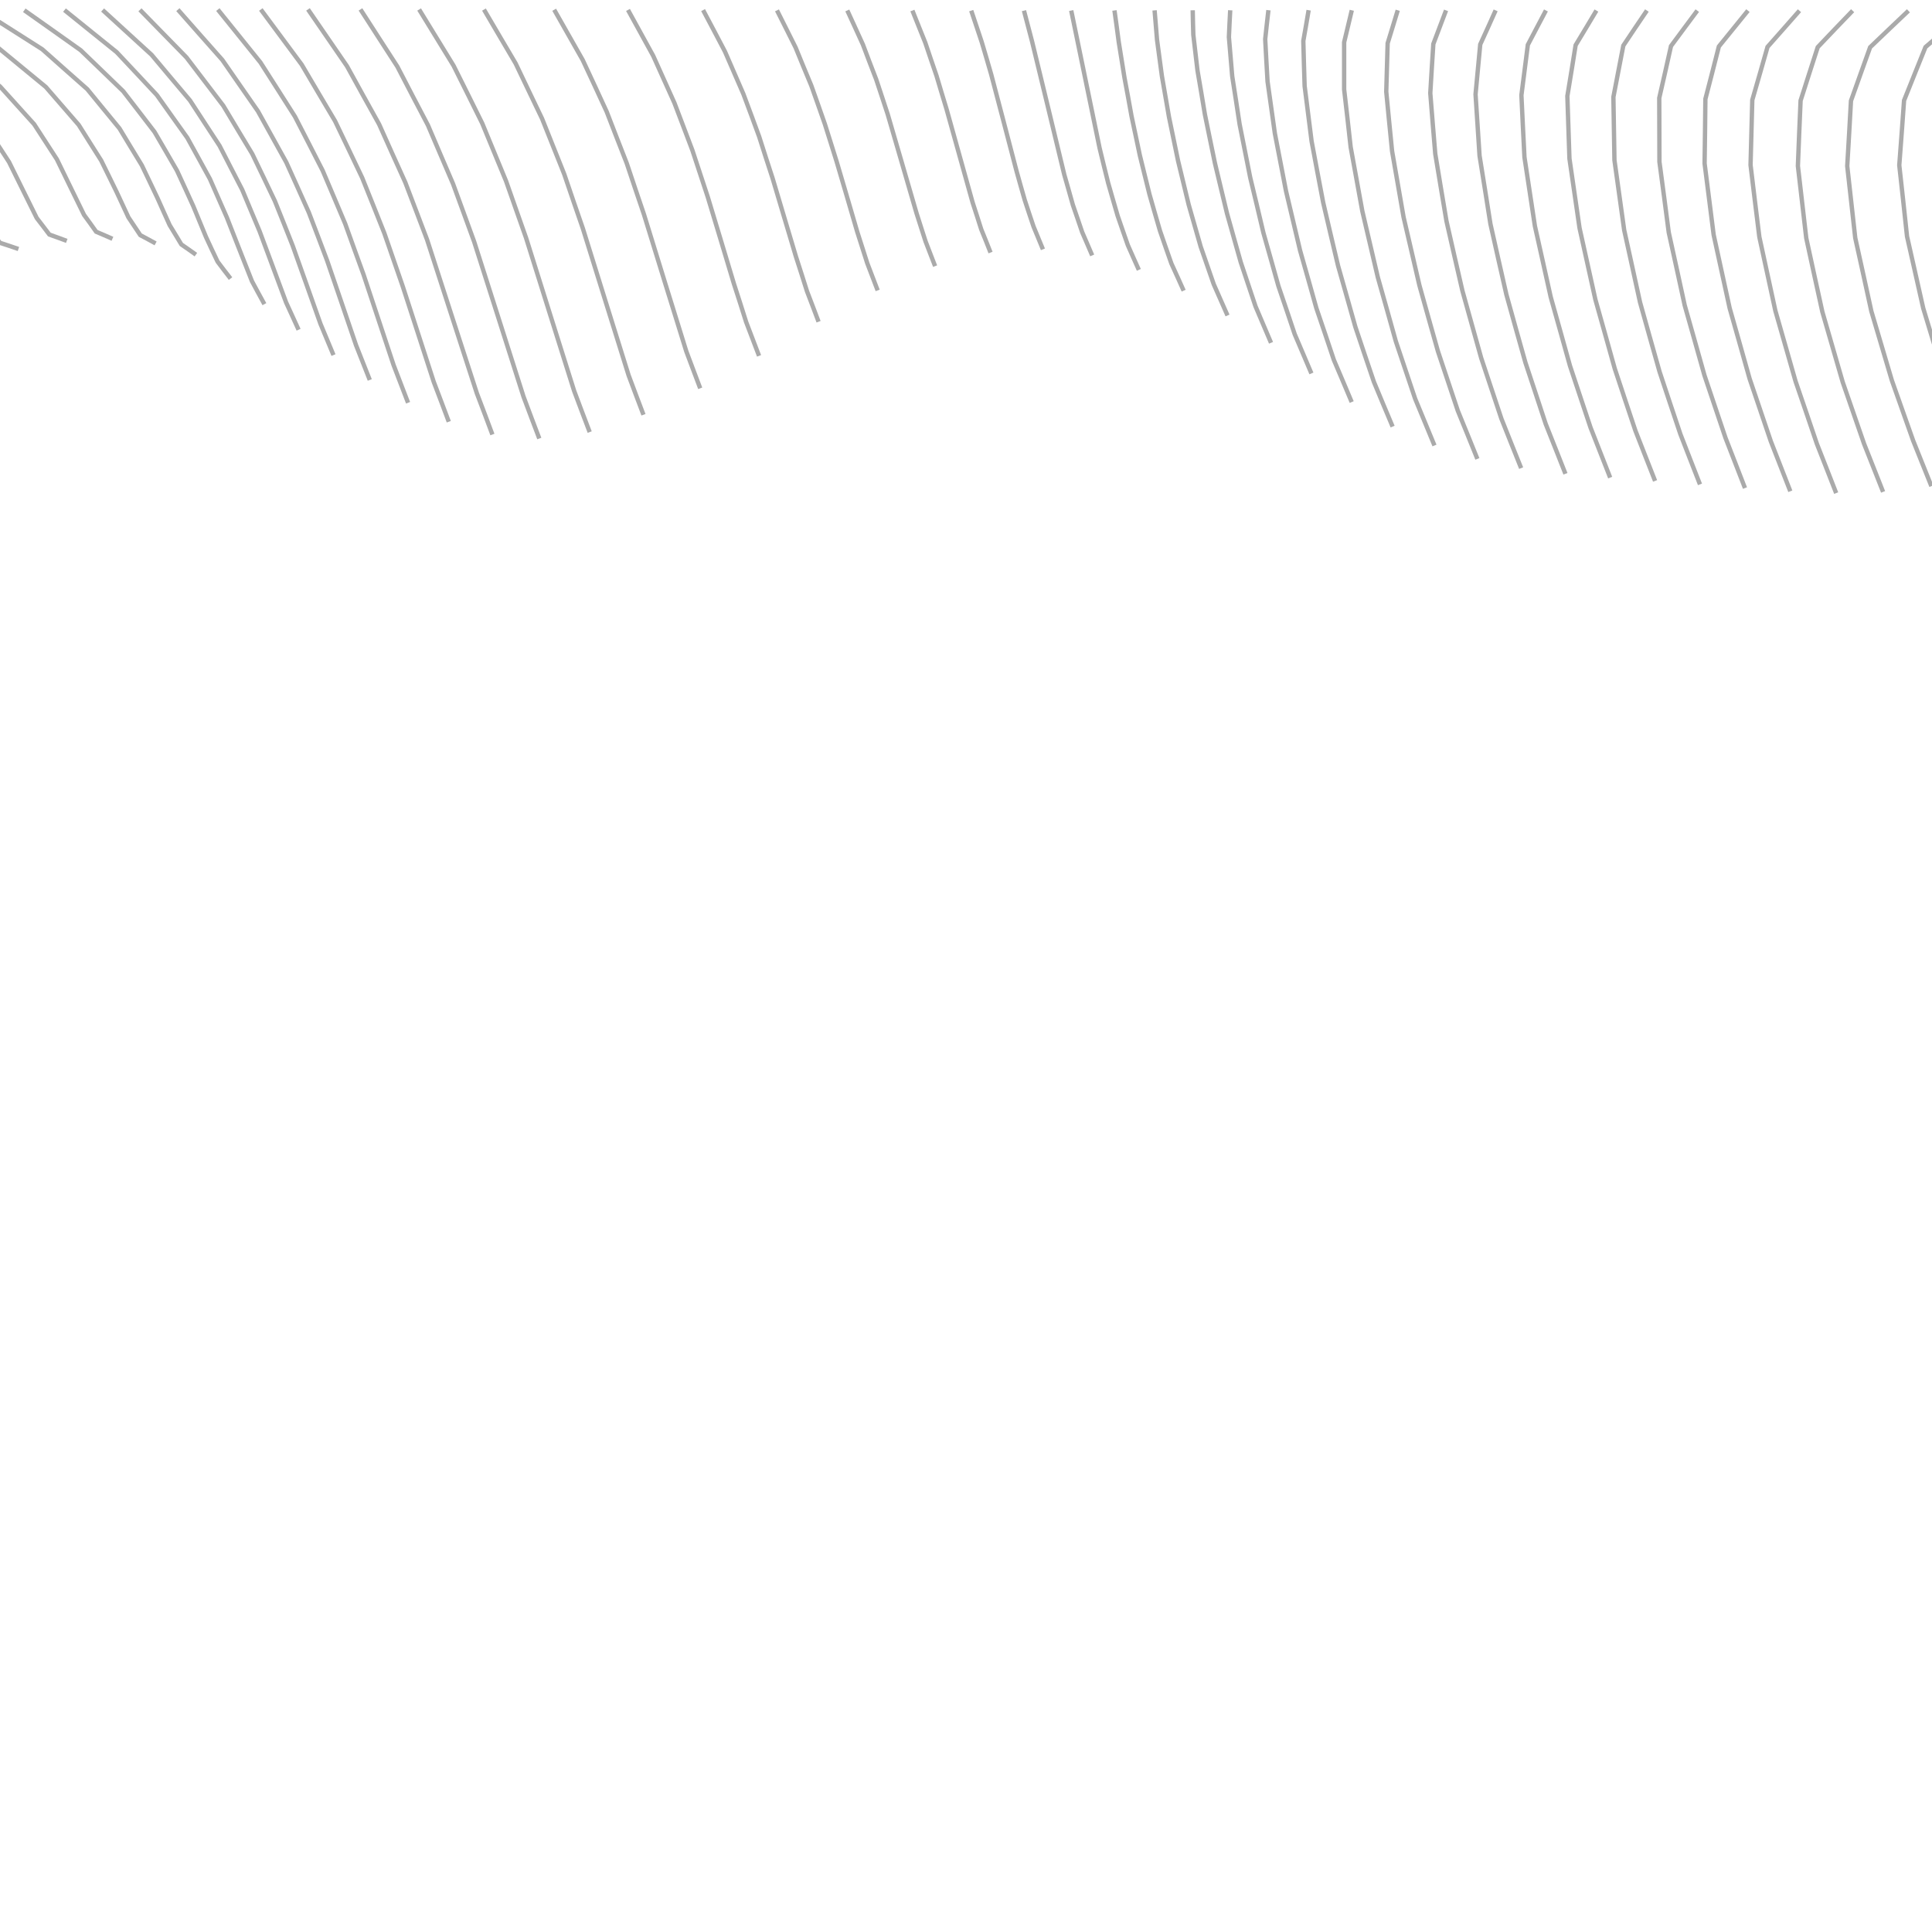
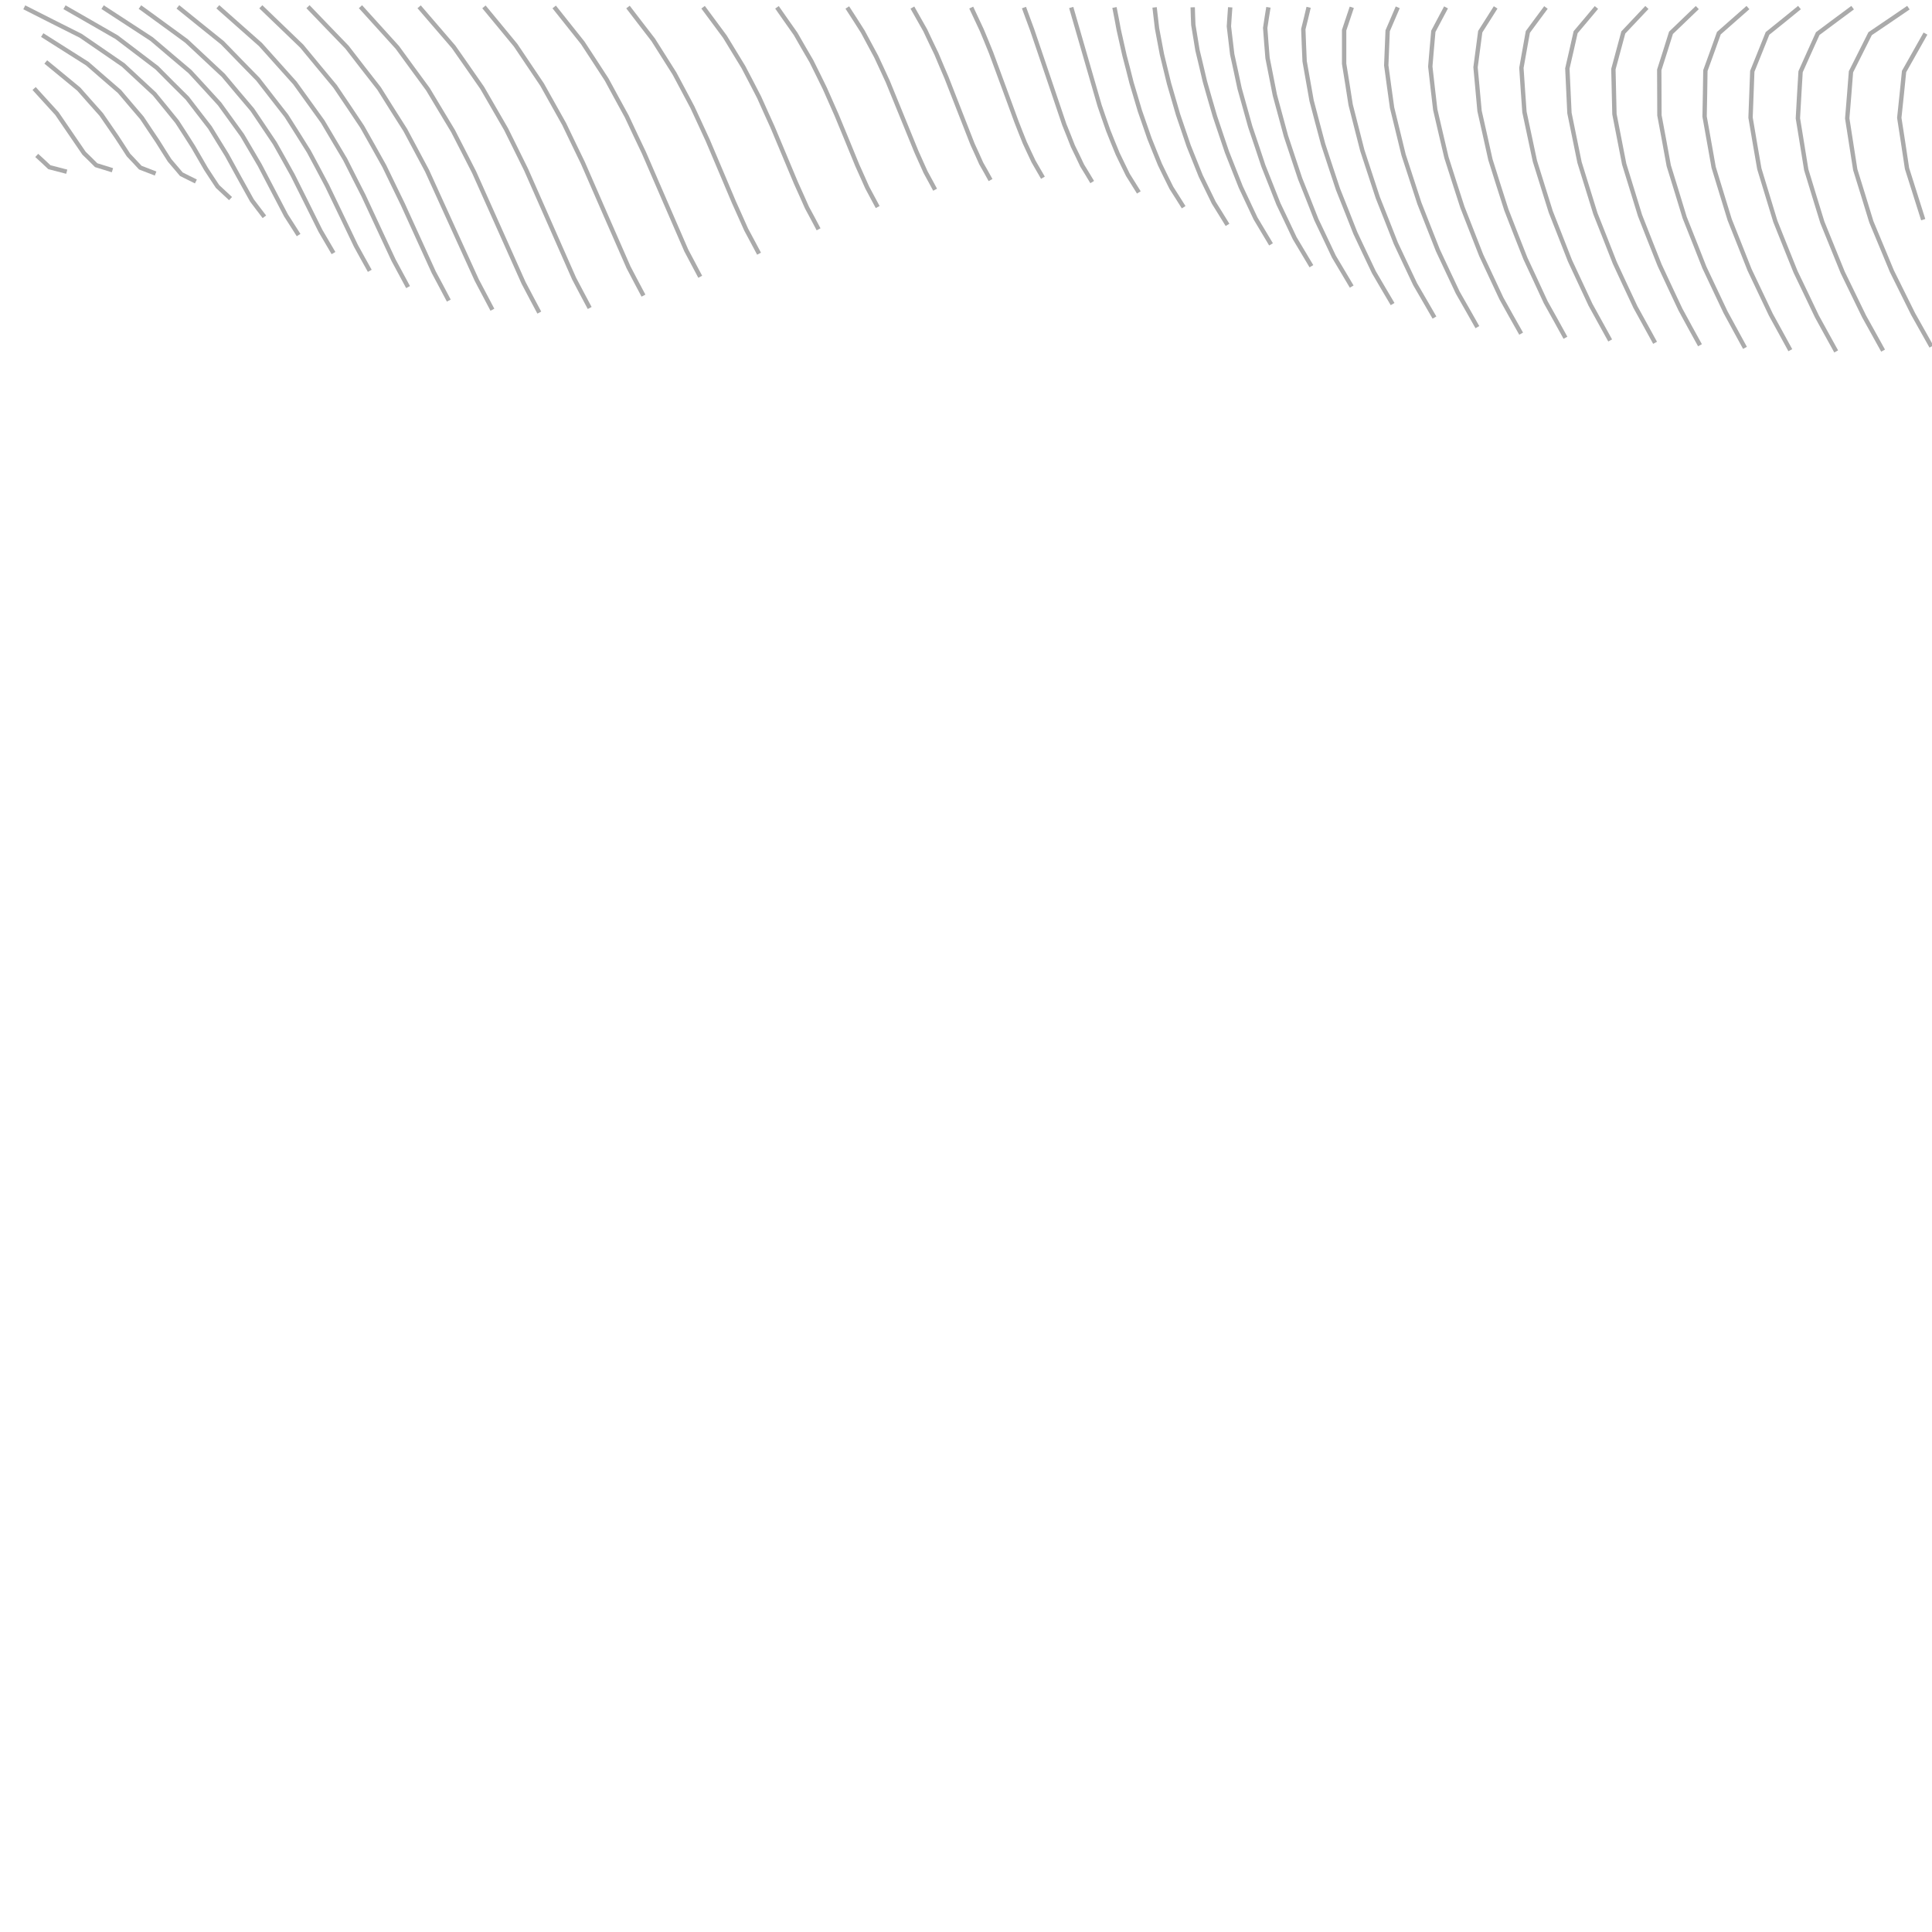
- <svg xmlns="http://www.w3.org/2000/svg" id="Ebene_1" viewBox="0 0 222 222">
-   <polyline points="226.08 1.25 223.67 3.33 221.25 5.41 220.02 8.47 218.79 11.54 218.52 15.26 218.24 18.99 218.69 23.07 219.13 27.16 220.06 31.28 220.99 35.41 222.16 39.27 223.34 43.13 224.54 46.41 225.73 49.69 226.71 52.08 227.69 54.47" style="fill:none; stroke:#aaa; stroke-miterlimit:10; stroke-width:.5px;" />
-   <polyline points="219.29 1.24 217.09 3.33 214.89 5.43 213.79 8.5 212.69 11.58 212.48 15.33 212.26 19.08 212.72 23.21 213.18 27.34 214.11 31.55 215.03 35.76 216.21 39.74 217.39 43.72 218.61 47.17 219.83 50.62 220.88 53.24 221.93 55.86" style="fill:none; stroke:#aaa; stroke-miterlimit:10; stroke-width:.5px;" />
-   <polyline points="212.88 1.23 210.87 3.32 208.87 5.42 207.88 8.49 206.9 11.56 206.74 15.31 206.59 19.07 207.07 23.21 207.55 27.35 208.47 31.59 209.4 35.83 210.57 39.87 211.74 43.91 212.97 47.46 214.2 51.01 215.29 53.76 216.38 56.52" style="fill:none; stroke:#aaa; stroke-miterlimit:10; stroke-width:.5px;" />
-   <polyline points="206.77 1.23 204.94 3.31 203.1 5.39 202.23 8.44 201.35 11.49 201.25 15.22 201.15 18.96 201.65 23.09 202.16 27.22 203.08 31.46 204 35.7 205.16 39.75 206.32 43.81 207.55 47.4 208.77 50.99 209.88 53.82 210.99 56.66" style="fill:none; stroke:#aaa; stroke-miterlimit:10; stroke-width:.5px;" />
-   <polyline points="200.85 1.22 199.18 3.28 197.51 5.34 196.74 8.36 195.96 11.38 195.92 15.08 195.87 18.78 196.39 22.88 196.91 26.98 197.83 31.2 198.75 35.41 199.9 39.46 201.04 43.51 202.26 47.11 203.48 50.71 204.6 53.58 205.72 56.45" style="fill:none; stroke:#aaa; stroke-miterlimit:10; stroke-width:.5px;" />
-   <polyline points="195.03 1.22 193.52 3.25 192.01 5.29 191.34 8.28 190.66 11.26 190.67 14.93 190.68 18.59 191.22 22.65 191.75 26.71 192.67 30.89 193.58 35.07 194.72 39.1 195.85 43.12 197.06 46.72 198.27 50.31 199.39 53.19 200.51 56.08" style="fill:none; stroke:#aaa; stroke-miterlimit:10; stroke-width:.5px;" />
-   <polyline points="189.24 1.21 187.88 3.22 186.53 5.24 185.96 8.19 185.39 11.15 185.45 14.77 185.51 18.4 186.07 22.42 186.63 26.44 187.54 30.58 188.45 34.73 189.57 38.73 190.7 42.73 191.89 46.31 193.09 49.89 194.21 52.77 195.34 55.66" style="fill:none; stroke:#aaa; stroke-miterlimit:10; stroke-width:.5px;" />
-   <polyline points="183.44 1.21 182.25 3.2 181.05 5.19 180.58 8.12 180.1 11.04 180.22 14.63 180.34 18.22 180.92 22.21 181.5 26.2 182.41 30.31 183.32 34.42 184.44 38.4 185.55 42.37 186.73 45.93 187.92 49.49 189.05 52.38 190.18 55.26" style="fill:none; stroke:#aaa; stroke-miterlimit:10; stroke-width:.5px;" />
-   <polyline points="177.64 1.2 176.6 3.17 175.56 5.15 175.19 8.05 174.82 10.94 174.99 14.5 175.17 18.06 175.77 22.02 176.37 25.97 177.28 30.05 178.19 34.14 179.3 38.09 180.4 42.03 181.58 45.58 182.76 49.12 183.89 52 185.02 54.88" style="fill:none; stroke:#aaa; stroke-miterlimit:10; stroke-width:.5px;" />
-   <polyline points="171.86 1.19 170.98 3.15 170.09 5.1 169.82 7.97 169.55 10.84 169.78 14.37 170.01 17.89 170.64 21.81 171.26 25.73 172.17 29.78 173.09 33.83 174.18 37.75 175.28 41.66 176.45 45.19 177.61 48.71 178.75 51.58 179.88 54.44" style="fill:none; stroke:#aaa; stroke-miterlimit:10; stroke-width:.5px;" />
-   <polyline points="166.16 1.19 165.43 3.12 164.7 5.05 164.52 7.88 164.35 10.71 164.63 14.19 164.92 17.67 165.56 21.54 166.21 25.41 167.12 29.41 168.04 33.41 169.12 37.28 170.2 41.14 171.36 44.63 172.52 48.11 173.65 50.95 174.79 53.79" style="fill:none; stroke:#aaa; stroke-miterlimit:10; stroke-width:.5px;" />
-   <polyline points="160.61 1.18 160.03 3.08 159.45 4.97 159.37 7.75 159.29 10.54 159.62 13.95 159.96 17.37 160.62 21.16 161.28 24.95 162.19 28.87 163.1 32.79 164.16 36.58 165.23 40.37 166.37 43.78 167.51 47.19 168.64 49.96 169.76 52.73" style="fill:none; stroke:#aaa; stroke-miterlimit:10; stroke-width:.5px;" />
-   <polyline points="155.33 1.18 154.89 3.02 154.45 4.86 154.45 7.56 154.45 10.27 154.83 13.58 155.2 16.9 155.87 20.58 156.54 24.26 157.43 28.06 158.32 31.86 159.36 35.54 160.39 39.22 161.5 42.52 162.61 45.82 163.72 48.5 164.83 51.19" style="fill:none; stroke:#aaa; stroke-miterlimit:10; stroke-width:.5px;" />
-   <polyline points="150.37 1.17 150.07 2.94 149.76 4.7 149.83 7.29 149.91 9.88 150.31 13.05 150.71 16.22 151.37 19.74 152.04 23.26 152.89 26.9 153.75 30.53 154.75 34.05 155.74 37.56 156.8 40.72 157.87 43.88 158.94 46.45 160.02 49.02" style="fill:none; stroke:#aaa; stroke-miterlimit:10; stroke-width:.5px;" />
-   <polyline points="145.75 1.17 145.56 2.84 145.38 4.5 145.51 6.93 145.65 9.36 146.07 12.35 146.49 15.33 147.13 18.64 147.77 21.95 148.58 25.37 149.39 28.79 150.33 32.1 151.26 35.41 152.27 38.38 153.27 41.36 154.3 43.78 155.32 46.2" style="fill:none; stroke:#aaa; stroke-miterlimit:10; stroke-width:.5px;" />
-   <polyline points="141.36 1.18 141.28 2.72 141.21 4.26 141.4 6.51 141.59 8.76 142.02 11.52 142.44 14.28 143.05 17.34 143.66 20.41 144.42 23.57 145.17 26.74 146.04 29.81 146.9 32.87 147.84 35.63 148.77 38.4 149.73 40.65 150.69 42.91" style="fill:none; stroke:#aaa; stroke-miterlimit:10; stroke-width:.5px;" />
-   <polyline points="137.05 1.18 137.08 2.59 137.12 3.99 137.36 6.05 137.6 8.1 138.03 10.62 138.45 13.14 139.02 15.93 139.6 18.73 140.29 21.62 140.99 24.52 141.78 27.33 142.57 30.13 143.42 32.67 144.27 35.21 145.16 37.3 146.05 39.39" style="fill:none; stroke:#aaa; stroke-miterlimit:10; stroke-width:.5px;" />
-   <polyline points="132.67 1.19 132.81 2.87 132.95 4.56 133.23 6.65 133.51 8.74 133.92 11.1 134.33 13.47 134.85 15.98 135.37 18.49 135.98 21.01 136.59 23.53 137.28 25.94 137.97 28.35 138.72 30.51 139.47 32.67 140.26 34.46 141.05 36.25" style="fill:none; stroke:#aaa; stroke-miterlimit:10; stroke-width:.5px;" />
-   <polyline points="128.06 1.2 128.31 3.01 128.55 4.82 128.88 6.87 129.21 8.93 129.62 11.13 130.02 13.34 130.5 15.6 130.98 17.87 131.53 20.1 132.08 22.32 132.68 24.42 133.29 26.52 133.94 28.4 134.6 30.28 135.31 31.84 136.01 33.4" style="fill:none; stroke:#aaa; stroke-miterlimit:10; stroke-width:.5px;" />
-   <polyline points="123.09 1.21 124.72 9.11 126.35 17.01 126.84 19.03 127.34 21.04 127.88 22.92 128.43 24.81 129.01 26.49 129.6 28.18 130.23 29.6 130.86 31.01" style="fill:none; stroke:#aaa; stroke-miterlimit:10; stroke-width:.5px;" />
-   <polyline points="117.66 1.22 118.13 3.01 118.6 4.8 120.45 12.43 122.29 20.06 122.79 21.81 123.28 23.55 123.82 25.12 124.35 26.68 124.93 28.02 125.5 29.35" style="fill:none; stroke:#aaa; stroke-miterlimit:10; stroke-width:.5px;" />
-   <polyline points="111.6 1.22 112.2 3.01 112.8 4.81 113.35 6.67 113.89 8.53 115.35 14.08 116.8 19.63 117.27 21.31 117.75 22.99 118.25 24.51 118.76 26.03 119.3 27.34 119.84 28.65" style="fill:none; stroke:#aaa; stroke-miterlimit:10; stroke-width:.5px;" />
-   <polyline points="104.84 1.21 105.58 3.06 106.32 4.9 106.96 6.8 107.61 8.7 108.18 10.61 108.76 12.52 110.26 17.9 111.76 23.27 112.26 24.81 112.75 26.35 113.29 27.68 113.82 29.02" style="fill:none; stroke:#aaa; stroke-miterlimit:10; stroke-width:.5px;" />
-   <polyline points="97.36 1.2 98.26 3.16 99.15 5.11 99.91 7.12 100.68 9.12 101.35 11.14 102.01 13.15 103.66 18.81 105.31 24.48 105.83 26.11 106.35 27.73 106.9 29.16 107.45 30.58" style="fill:none; stroke:#aaa; stroke-miterlimit:10; stroke-width:.5px;" />
-   <polyline points="89.28 1.19 90.35 3.32 91.42 5.46 92.32 7.66 93.23 9.85 94.01 12.05 94.78 14.25 95.46 16.41 96.14 18.58 97.33 22.62 98.51 26.66 99.08 28.44 99.65 30.23 100.25 31.8 100.85 33.37" style="fill:none; stroke:#aaa; stroke-miterlimit:10; stroke-width:.5px;" />
-   <polyline points="80.79 1.16 82.05 3.54 83.3 5.92 84.36 8.36 85.42 10.8 86.33 13.24 87.23 15.69 88 18.1 88.78 20.5 90.12 25 91.46 29.49 92.1 31.48 92.73 33.47 93.4 35.22 94.06 36.97" style="fill:none; stroke:#aaa; stroke-miterlimit:10; stroke-width:.5px;" />
-   <polyline points="72.16 1.14 73.61 3.78 75.06 6.42 76.28 9.13 77.5 11.84 78.53 14.55 79.56 17.27 80.44 19.94 81.32 22.61 82.83 27.61 84.33 32.6 85.04 34.8 85.74 37.01 86.48 38.95 87.22 40.89" style="fill:none; stroke:#aaa; stroke-miterlimit:10; stroke-width:.5px;" />
-   <polyline points="63.68 1.12 65.32 4.01 66.96 6.9 68.34 9.86 69.71 12.83 70.86 15.8 72.02 18.77 73 21.7 73.99 24.62 76.42 32.5 78.86 40.37 79.66 42.5 80.46 44.62" style="fill:none; stroke:#aaa; stroke-miterlimit:10; stroke-width:.5px;" />
-   <polyline points="55.61 1.1 57.43 4.2 59.25 7.29 60.77 10.47 62.29 13.64 63.56 16.82 64.83 20 65.9 23.14 66.98 26.27 69.6 34.69 72.23 43.12 73.08 45.39 73.94 47.66" style="fill:none; stroke:#aaa; stroke-miterlimit:10; stroke-width:.5px;" />
-   <polyline points="48.16 1.09 50.14 4.32 52.12 7.55 53.77 10.86 55.41 14.17 56.78 17.49 58.15 20.81 59.3 24.08 60.45 27.34 63.21 36.13 65.97 44.91 66.86 47.28 67.76 49.65" style="fill:none; stroke:#aaa; stroke-miterlimit:10; stroke-width:.5px;" />
-   <polyline points="41.42 1.08 43.54 4.37 45.66 7.65 47.41 11.02 49.17 14.38 50.61 17.75 52.06 21.13 53.27 24.44 54.48 27.76 57.32 36.67 60.16 45.59 61.06 47.99 61.97 50.39" style="fill:none; stroke:#aaa; stroke-miterlimit:10; stroke-width:.5px;" />
-   <polyline points="35.39 1.08 37.63 4.34 39.87 7.6 41.71 10.94 43.56 14.27 45.06 17.62 46.57 20.96 47.82 24.24 49.07 27.53 51.93 36.36 54.79 45.18 55.69 47.55 56.58 49.93" style="fill:none; stroke:#aaa; stroke-miterlimit:10; stroke-width:.5px;" />
-   <polyline points="29.97 1.09 32.32 4.26 34.67 7.43 36.58 10.67 38.5 13.91 40.06 17.16 41.61 20.41 42.89 23.6 44.16 26.79 45.22 29.85 46.28 32.91 48.06 38.39 49.84 43.88 50.71 46.17 51.57 48.46" style="fill:none; stroke:#aaa; stroke-miterlimit:10; stroke-width:.5px;" />
-   <polyline points="25.03 1.1 27.48 4.14 29.93 7.18 31.91 10.28 33.89 13.39 35.49 16.5 37.08 19.61 38.37 22.65 39.66 25.7 40.71 28.62 41.77 31.54 43.5 36.75 45.23 41.96 46.06 44.12 46.89 46.28" style="fill:none; stroke:#aaa; stroke-miterlimit:10; stroke-width:.5px;" />
-   <polyline points="20.44 1.11 22.99 4 25.55 6.89 27.59 9.83 29.64 12.78 31.27 15.72 32.9 18.66 34.2 21.54 35.49 24.42 36.54 27.17 37.58 29.92 39.25 34.79 40.91 39.66 41.7 41.66 42.49 43.66" style="fill:none; stroke:#aaa; stroke-miterlimit:10; stroke-width:.5px;" />
-   <polyline points="16.08 1.13 18.75 3.86 21.42 6.59 23.54 9.37 25.66 12.15 27.32 14.92 28.99 17.69 30.29 20.39 31.58 23.09 32.61 25.66 33.63 28.23 35.23 32.72 36.82 37.2 37.57 39 38.32 40.8" style="fill:none; stroke:#aaa; stroke-miterlimit:10; stroke-width:.5px;" />
-   <polyline points="11.79 1.15 14.6 3.72 17.42 6.3 19.62 8.92 21.83 11.54 23.53 14.15 25.23 16.75 26.53 19.28 27.83 21.8 28.83 24.19 29.83 26.57 31.35 30.65 32.87 34.74 33.59 36.31 34.31 37.89" style="fill:none; stroke:#aaa; stroke-miterlimit:10; stroke-width:.5px;" />
-   <polyline points="7.41 1.16 10.41 3.58 13.4 5.99 15.72 8.46 18.03 10.93 19.77 13.38 21.52 15.83 22.82 18.19 24.12 20.56 25.09 22.77 26.06 24.97 27.5 28.64 28.95 32.31 29.66 33.63 30.38 34.95" style="fill:none; stroke:#aaa; stroke-miterlimit:10; stroke-width:.5px;" />
-   <polyline points="2.79 1.18 6.03 3.47 9.27 5.77 11.72 8.13 14.16 10.49 15.96 12.82 17.75 15.15 19.05 17.38 20.34 19.61 21.28 21.65 22.21 23.69 22.94 25.46 23.67 27.23 24.33 28.65 25 30.06 25.74 31.04 26.49 32.01" style="fill:none; stroke:#aaa; stroke-miterlimit:10; stroke-width:.5px;" />
-   <polyline points="-2.19 1.19 1.33 3.42 4.85 5.66 7.44 7.96 10.03 10.25 11.88 12.51 13.73 14.76 15.01 16.88 16.3 19 17.2 20.88 18.1 22.77 18.79 24.31 19.49 25.86 20.17 26.98 20.84 28.09 21.68 28.67 22.51 29.26" style="fill:none; stroke:#aaa; stroke-miterlimit:10; stroke-width:.5px;" />
-   <polyline points="-7.61 1.2 -3.88 3.36 -.16 5.53 2.55 7.76 5.26 9.99 7.16 12.18 9.05 14.36 10.34 16.41 11.63 18.45 12.52 20.26 13.4 22.06 14.08 23.52 14.76 24.98 15.44 26 16.12 27.02 17 27.49 17.88 27.97" style="fill:none; stroke:#aaa; stroke-miterlimit:10; stroke-width:.5px;" />
-   <polyline points="-13.52 1.2 -9.59 3.35 -5.67 5.5 -2.83 7.72 0 9.93 1.96 12.1 3.92 14.27 5.23 16.29 6.54 18.31 8.1 21.51 9.66 24.7 10.36 25.66 11.05 26.63 11.99 27.03 12.92 27.44" style="fill:none; stroke:#aaa; stroke-miterlimit:10; stroke-width:.5px;" />
-   <polyline points="-19.92 1.2 -15.79 3.39 -11.65 5.58 -8.69 7.84 -5.72 10.09 -3.69 12.3 -1.65 14.51 -.3 16.56 1.04 18.62 2.63 21.84 4.22 25.05 4.95 26 5.67 26.95 6.67 27.31 7.67 27.68" style="fill:none; stroke:#aaa; stroke-miterlimit:10; stroke-width:.5px;" />
-   <polyline points="-26.76 1.19 -22.42 3.47 -18.08 5.76 -14.98 8.1 -11.87 10.45 -9.75 12.75 -7.63 15.04 -6.23 17.18 -4.83 19.31 -3.17 22.64 -1.52 25.97 -.76 26.94 0 27.9 1.06 28.25 2.12 28.61" style="fill:none; stroke:#aaa; stroke-miterlimit:10; stroke-width:.5px;" />
+ <svg xmlns="http://www.w3.org/2000/svg" id="Ebene_1" width="222" height="222" viewBox="0 0 222 222">
+   <polyline points="221.25 3.86 220.02 6.04 218.79 8.22 218.52 10.88 218.24 13.54 218.69 16.45 219.13 19.36 220.06 22.3 220.99 25.24" fill="none" stroke="#aaa" stroke-miterlimit="10" stroke-width=".5" />
+   <polyline points="219.29 .88 217.09 2.38 214.89 3.87 213.79 6.06 212.69 8.25 212.48 10.93 212.26 13.6 212.72 16.55 213.18 19.49 214.11 22.49 215.03 25.49 216.21 28.32 217.39 31.16 218.61 33.62 219.83 36.08 220.88 37.95 221.93 39.82" fill="none" stroke="#aaa" stroke-miterlimit="10" stroke-width=".5" />
+   <polyline points="212.88 .88 210.87 2.37 208.87 3.86 207.88 6.05 206.9 8.24 206.74 10.91 206.59 13.59 207.07 16.54 207.55 19.5 208.47 22.52 209.4 25.54 210.57 28.42 211.74 31.3 212.97 33.83 214.2 36.36 215.29 38.32 216.38 40.29" fill="none" stroke="#aaa" stroke-miterlimit="10" stroke-width=".5" />
+   <polyline points="206.77 .87 204.94 2.36 203.1 3.84 202.23 6.01 201.35 8.19 201.25 10.85 201.15 13.51 201.65 16.46 202.16 19.4 203.08 22.42 204 25.44 205.16 28.34 206.32 31.23 207.55 33.79 208.77 36.35 209.88 38.37 210.99 40.38" fill="none" stroke="#aaa" stroke-miterlimit="10" stroke-width=".5" />
+   <polyline points="200.85 .87 199.18 2.34 197.51 3.81 196.74 5.96 195.96 8.11 195.92 10.75 195.87 13.39 196.39 16.31 196.91 19.23 197.83 22.24 198.75 25.24 199.9 28.13 201.04 31.01 202.26 33.58 203.48 36.15 204.6 38.19 205.72 40.24" fill="none" stroke="#aaa" stroke-miterlimit="10" stroke-width=".5" />
+   <polyline points="195.03 .87 193.52 2.32 192.01 3.77 191.34 5.9 190.66 8.03 190.67 10.64 190.68 13.25 191.22 16.14 191.75 19.04 192.67 22.02 193.58 25 194.72 27.87 195.85 30.74 197.06 33.3 198.27 35.86 199.39 37.92 200.51 39.97" fill="none" stroke="#aaa" stroke-miterlimit="10" stroke-width=".5" />
+   <polyline points="189.24 .86 187.88 2.3 186.53 3.73 185.96 5.84 185.39 7.95 185.45 10.53 185.51 13.11 186.07 15.98 186.63 18.85 187.54 21.8 188.45 24.76 189.57 27.61 190.7 30.46 191.89 33.01 193.09 35.56 194.21 37.62 195.34 39.67" fill="none" stroke="#aaa" stroke-miterlimit="10" stroke-width=".5" />
+   <polyline points="183.44 .86 182.25 2.28 181.05 3.7 180.58 5.78 180.1 7.87 180.22 10.43 180.34 12.99 180.92 15.83 181.5 18.67 182.41 21.6 183.32 24.54 184.44 27.37 185.55 30.2 186.73 32.74 187.92 35.28 189.05 37.33 190.18 39.39" fill="none" stroke="#aaa" stroke-miterlimit="10" stroke-width=".5" />
+   <polyline points="177.64 .86 176.6 2.26 175.56 3.67 175.19 5.73 174.82 7.8 174.99 10.34 175.17 12.87 175.77 15.69 176.37 18.51 177.28 21.42 178.19 24.33 179.3 27.15 180.4 29.96 181.58 32.49 182.76 35.02 183.89 37.07 185.02 39.12" fill="none" stroke="#aaa" stroke-miterlimit="10" stroke-width=".5" />
+   <polyline points="171.86 .85 170.98 2.24 170.09 3.64 169.82 5.68 169.55 7.73 169.78 10.24 170.01 12.75 170.64 15.55 171.26 18.34 172.17 21.23 173.09 24.11 174.18 26.91 175.28 29.7 176.45 32.21 177.61 34.72 178.75 36.76 179.88 38.81" fill="none" stroke="#aaa" stroke-miterlimit="10" stroke-width=".5" />
+   <polyline points="166.16 .85 165.43 2.22 164.7 3.6 164.52 5.62 164.35 7.64 164.63 10.12 164.92 12.6 165.56 15.35 166.21 18.11 167.12 20.96 168.04 23.81 169.12 26.57 170.2 29.33 171.36 31.81 172.52 34.29 173.65 36.32 174.79 38.34" fill="none" stroke="#aaa" stroke-miterlimit="10" stroke-width=".5" />
+   <polyline points="160.61 .84 160.03 2.19 159.45 3.54 159.37 5.53 159.29 7.51 159.62 9.94 159.96 12.38 160.62 15.08 161.28 17.79 162.19 20.58 163.1 23.37 164.16 26.07 165.23 28.78 166.37 31.21 167.51 33.63 168.64 35.61 169.76 37.59" fill="none" stroke="#aaa" stroke-miterlimit="10" stroke-width=".5" />
+   <polyline points="155.33 .84 154.89 2.15 154.45 3.47 154.45 5.39 154.45 7.32 154.83 9.68 155.2 12.04 155.87 14.67 156.54 17.29 157.43 20 158.32 22.71 159.36 25.33 160.39 27.95 161.5 30.31 162.61 32.66 163.72 34.57 164.83 36.49" fill="none" stroke="#aaa" stroke-miterlimit="10" stroke-width=".5" />
+   <polyline points="150.37 .84 150.07 2.1 149.76 3.35 149.83 5.2 149.91 7.04 150.31 9.3 150.71 11.56 151.37 14.07 152.04 16.58 152.89 19.17 153.75 21.76 154.75 24.27 155.74 26.78 156.8 29.03 157.87 31.28 158.94 33.11 160.02 34.94" fill="none" stroke="#aaa" stroke-miterlimit="10" stroke-width=".5" />
+   <polyline points="145.75 .84 145.56 2.02 145.38 3.21 145.51 4.94 145.65 6.67 146.07 8.8 146.49 10.93 147.13 13.29 147.77 15.65 148.58 18.09 149.39 20.52 150.33 22.88 151.26 25.24 152.27 27.36 153.27 29.48 154.3 31.21 155.32 32.93" fill="none" stroke="#aaa" stroke-miterlimit="10" stroke-width=".5" />
+   <polyline points="141.36 .84 141.28 1.94 141.21 3.03 141.4 4.64 141.59 6.24 142.02 8.21 142.44 10.18 143.05 12.36 143.66 14.55 144.42 16.8 145.17 19.06 146.04 21.25 146.9 23.43 147.84 25.4 148.77 27.37 149.73 28.98 150.69 30.59" fill="none" stroke="#aaa" stroke-miterlimit="10" stroke-width=".5" />
+   <polyline points="137.05 .84 137.08 1.84 137.12 2.85 137.36 4.31 137.6 5.78 138.03 7.57 138.45 9.36 139.02 11.36 139.6 13.35 140.29 15.41 140.99 17.48 141.78 19.48 142.57 21.48 143.42 23.29 144.27 25.1 145.16 26.59 146.05 28.08" fill="none" stroke="#aaa" stroke-miterlimit="10" stroke-width=".5" />
+   <polyline points="132.67 .85 132.81 2.05 132.95 3.25 133.23 4.74 133.51 6.23 133.92 7.92 134.33 9.6 134.85 11.39 135.37 13.18 135.98 14.97 136.59 16.77 137.28 18.49 137.97 20.21 138.72 21.75 139.47 23.29 140.26 24.56 141.05 25.84" fill="none" stroke="#aaa" stroke-miterlimit="10" stroke-width=".5" />
+   <polyline points="128.06 .86 128.31 2.14 128.55 3.43 128.88 4.9 129.21 6.36 129.62 7.93 130.02 9.51 130.5 11.12 130.98 12.74 131.53 14.32 132.08 15.91 132.68 17.41 133.29 18.91 133.94 20.25 134.6 21.58 135.31 22.7 136.01 23.81" fill="none" stroke="#aaa" stroke-miterlimit="10" stroke-width=".5" />
+   <polyline points="123.09 .86 124.72 6.5 126.35 12.13 126.84 13.56 127.34 14.99 127.88 16.34 128.43 17.68 129.01 18.88 129.6 20.09 130.23 21.1 130.86 22.11" fill="none" stroke="#aaa" stroke-miterlimit="10" stroke-width=".5" />
+   <polyline points="117.66 .87 118.13 2.15 118.6 3.42 120.45 8.86 122.29 14.3 122.79 15.54 123.28 16.79 123.82 17.9 124.35 19.02 124.93 19.97 125.5 20.92" fill="none" stroke="#aaa" stroke-miterlimit="10" stroke-width=".5" />
+   <polyline points="111.6 .87 112.2 2.15 112.8 3.43 113.35 4.75 113.89 6.08 115.35 10.04 116.8 13.99 117.27 15.19 117.75 16.39 118.25 17.47 118.76 18.55 119.3 19.49 119.84 20.42" fill="none" stroke="#aaa" stroke-miterlimit="10" stroke-width=".5" />
+   <polyline points="104.84 .87 105.58 2.18 106.32 3.49 106.96 4.85 107.61 6.2 108.18 7.56 108.76 8.92 110.26 12.76 111.76 16.59 112.26 17.68 112.75 18.78 113.29 19.73 113.82 20.69" fill="none" stroke="#aaa" stroke-miterlimit="10" stroke-width=".5" />
+   <polyline points="97.36 .86 98.26 2.25 99.15 3.65 99.91 5.07 100.68 6.5 101.35 7.94 102.01 9.37 103.66 13.41 105.31 17.45 105.83 18.61 106.35 19.77 106.9 20.78 107.45 21.8" fill="none" stroke="#aaa" stroke-miterlimit="10" stroke-width=".5" />
+   <polyline points="89.28 .84 90.35 2.37 91.42 3.89 92.32 5.46 93.23 7.02 94.01 8.59 94.78 10.16 95.46 11.7 96.14 13.24 97.33 16.12 98.51 19 99.08 20.27 99.65 21.55 100.25 22.67 100.85 23.79" fill="none" stroke="#aaa" stroke-miterlimit="10" stroke-width=".5" />
+   <polyline points="80.79 .83 82.05 2.53 83.3 4.22 84.36 5.96 85.42 7.7 86.33 9.44 87.23 11.18 88 12.9 88.78 14.62 90.12 17.82 91.46 21.02 92.1 22.44 92.73 23.86 93.4 25.1 94.06 26.35" fill="none" stroke="#aaa" stroke-miterlimit="10" stroke-width=".5" />
+   <polyline points="72.16 .81 73.61 2.7 75.06 4.58 76.28 6.51 77.5 8.44 78.53 10.37 79.56 12.31 80.44 14.21 81.32 16.12 82.83 19.68 84.33 23.23 85.04 24.81 85.74 26.38 86.48 27.76 87.22 29.15" fill="none" stroke="#aaa" stroke-miterlimit="10" stroke-width=".5" />
+   <polyline points="63.68 .8 65.32 2.86 66.96 4.92 68.34 7.03 69.71 9.14 70.86 11.26 72.02 13.38 73 15.47 73.99 17.55 76.42 23.16 78.86 28.78 79.66 30.29 80.46 31.8" fill="none" stroke="#aaa" stroke-miterlimit="10" stroke-width=".5" />
+   <polyline points="55.61 .79 57.43 2.99 59.25 5.2 60.77 7.46 62.29 9.72 63.56 11.99 64.83 14.26 65.9 16.49 66.98 18.72 69.6 24.73 72.23 30.73 73.08 32.35 73.94 33.97" fill="none" stroke="#aaa" stroke-miterlimit="10" stroke-width=".5" />
+   <polyline points="48.16 .78 50.14 3.08 52.12 5.38 53.77 7.74 55.41 10.1 56.78 12.47 58.15 14.84 59.3 17.16 60.45 19.49 63.21 25.75 65.97 32.01 66.86 33.7 67.76 35.39" fill="none" stroke="#aaa" stroke-miterlimit="10" stroke-width=".5" />
+   <polyline points="41.42 .77 43.54 3.11 45.66 5.45 47.41 7.85 49.17 10.25 50.61 12.65 52.06 15.06 53.27 17.42 54.48 19.79 57.32 26.14 60.16 32.5 61.06 34.21 61.97 35.92" fill="none" stroke="#aaa" stroke-miterlimit="10" stroke-width=".5" />
+   <polyline points="35.39 .77 37.63 3.1 39.87 5.42 41.71 7.8 43.56 10.17 45.06 12.56 46.57 14.94 47.82 17.28 49.07 19.62 51.93 25.91 54.79 32.2 55.69 33.9 56.58 35.59" fill="none" stroke="#aaa" stroke-miterlimit="10" stroke-width=".5" />
+   <polyline points="29.97 .78 32.32 3.04 34.67 5.3 36.58 7.61 38.5 9.92 40.06 12.23 41.61 14.55 42.89 16.82 44.16 19.09 45.22 21.28 46.28 23.46 48.06 27.37 49.84 31.28 50.71 32.91 51.57 34.54" fill="none" stroke="#aaa" stroke-miterlimit="10" stroke-width=".5" />
+   <polyline points="25.03 .78 27.48 2.95 29.93 5.12 31.91 7.33 33.89 9.54 35.49 11.76 37.08 13.97 38.37 16.15 39.66 18.32 40.71 20.4 41.77 22.48 43.5 26.2 45.23 29.91 46.06 31.45 46.89 32.99" fill="none" stroke="#aaa" stroke-miterlimit="10" stroke-width=".5" />
+   <polyline points="20.44 .79 22.99 2.85 25.55 4.91 27.59 7.01 29.64 9.11 31.27 11.21 32.9 13.3 34.2 15.35 35.49 17.41 36.54 19.37 37.58 21.33 39.25 24.8 40.91 28.27 41.7 29.7 42.49 31.12" fill="none" stroke="#aaa" stroke-miterlimit="10" stroke-width=".5" />
+   <polyline points="16.08 .81 18.75 2.75 21.42 4.7 23.54 6.68 25.66 8.66 27.32 10.64 28.99 12.61 30.29 14.54 31.58 16.46 32.61 18.29 33.63 20.12 35.23 23.32 36.82 26.52 37.57 27.8 38.32 29.08" fill="none" stroke="#aaa" stroke-miterlimit="10" stroke-width=".5" />
+   <polyline points="11.79 .82 14.6 2.65 17.42 4.49 19.62 6.36 21.83 8.23 23.53 10.08 25.23 11.94 26.53 13.74 27.83 15.54 28.83 17.24 29.83 18.94 31.35 21.85 32.87 24.76 33.59 25.88 34.31 27.01" fill="none" stroke="#aaa" stroke-miterlimit="10" stroke-width=".5" />
+   <polyline points="7.41 .83 10.41 2.55 13.4 4.27 15.72 6.03 18.03 7.79 19.77 9.54 21.52 11.28 22.82 12.97 24.12 14.65 25.09 16.23 26.06 17.8 27.5 20.42 28.95 23.03 29.66 23.97 30.38 24.91" fill="none" stroke="#aaa" stroke-miterlimit="10" stroke-width=".5" />
+   <polyline points="2.79 .84 6.03 2.48 9.27 4.11 11.72 5.79 14.16 7.47 15.96 9.14 17.75 10.8 19.05 12.39 20.34 13.98 21.28 15.43 22.21 16.89 22.94 18.15 23.67 19.41 24.33 20.42 25 21.43 25.74 22.12 26.49 22.82" fill="none" stroke="#aaa" stroke-miterlimit="10" stroke-width=".5" />
+   <polyline points="4.85 4.03 7.44 5.67 10.03 7.31 11.88 8.92 13.73 10.52 15.01 12.03 16.3 13.54 17.2 14.89 18.1 16.23 18.79 17.33 19.49 18.43 20.17 19.23 20.84 20.02 21.68 20.44 22.51 20.85" fill="none" stroke="#aaa" stroke-miterlimit="10" stroke-width=".5" />
+   <polyline points="5.26 7.12 7.16 8.68 9.05 10.24 10.34 11.7 11.63 13.15 12.52 14.44 13.4 15.72 14.08 16.76 14.76 17.81 15.44 18.53 16.12 19.26 17 19.6 17.88 19.94" fill="none" stroke="#aaa" stroke-miterlimit="10" stroke-width=".5" />
+   <polyline points="3.92 10.17 5.23 11.61 6.54 13.05 8.1 15.33 9.66 17.61 10.36 18.29 11.05 18.98 11.99 19.27 12.92 19.56" fill="none" stroke="#aaa" stroke-miterlimit="10" stroke-width=".5" />
+   <polyline points="4.22 17.86 4.95 18.53 5.67 19.21 6.67 19.47 7.67 19.73" fill="none" stroke="#aaa" stroke-miterlimit="10" stroke-width=".5" />
</svg>
